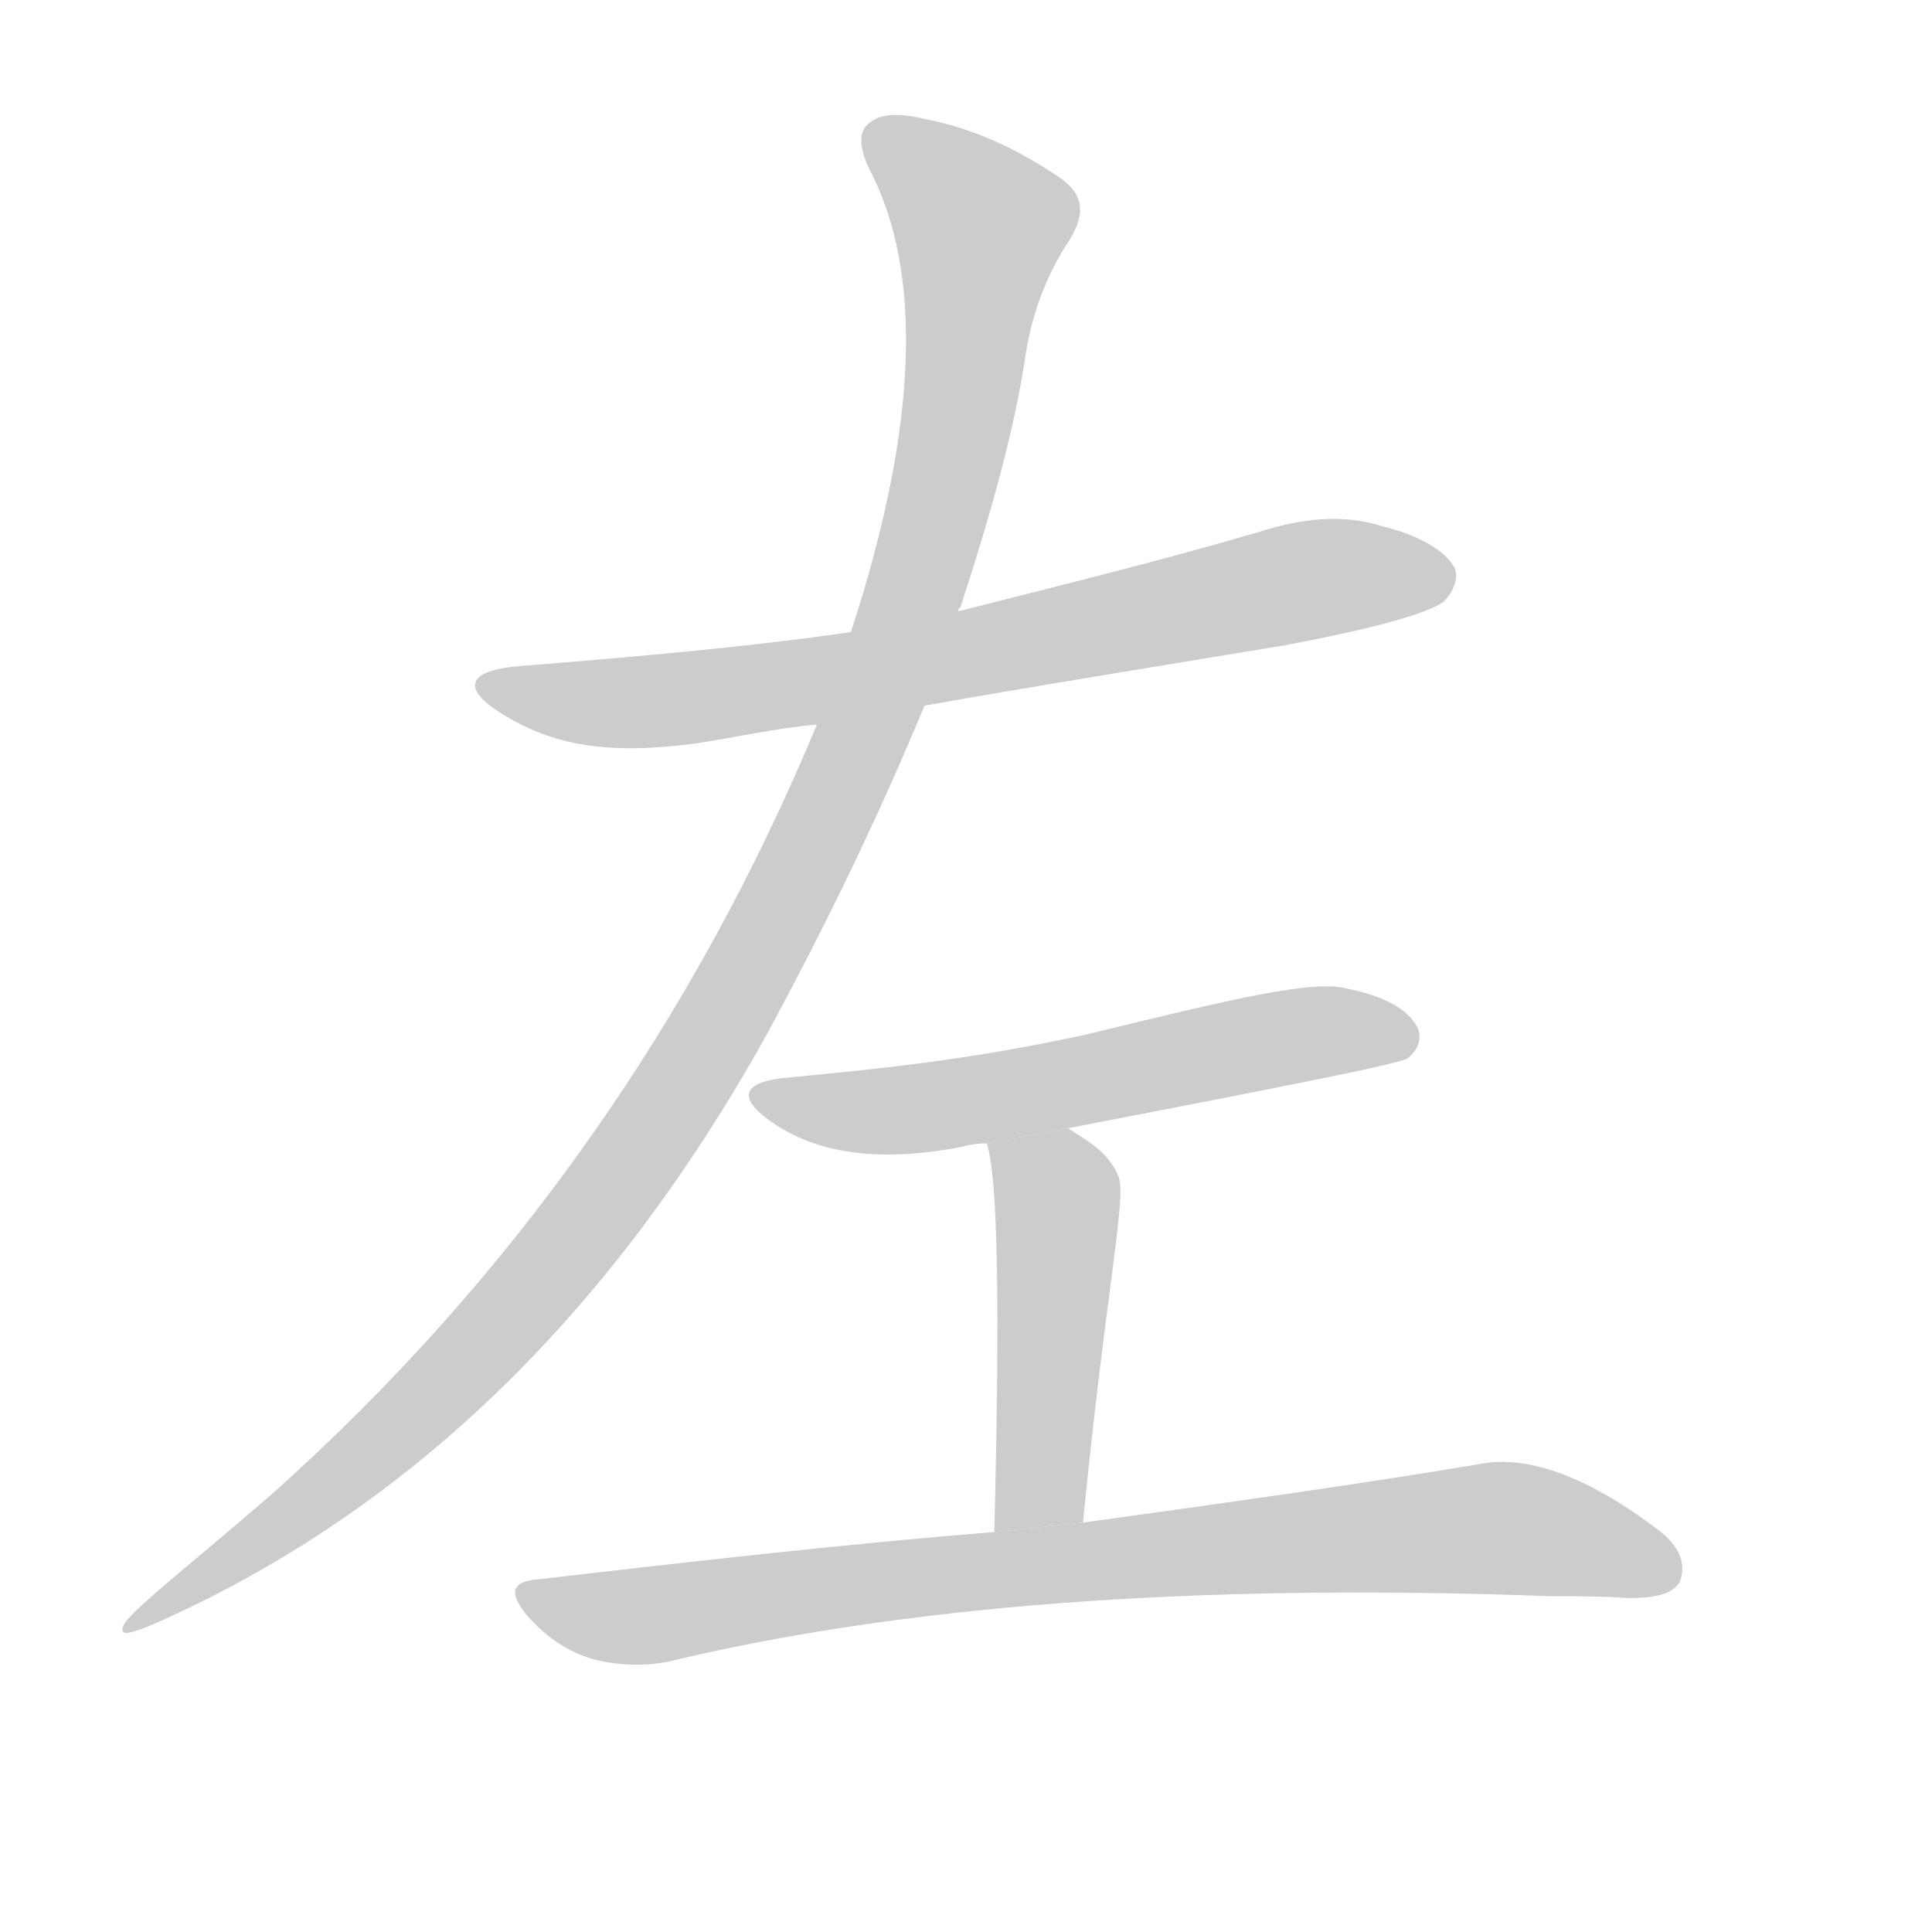
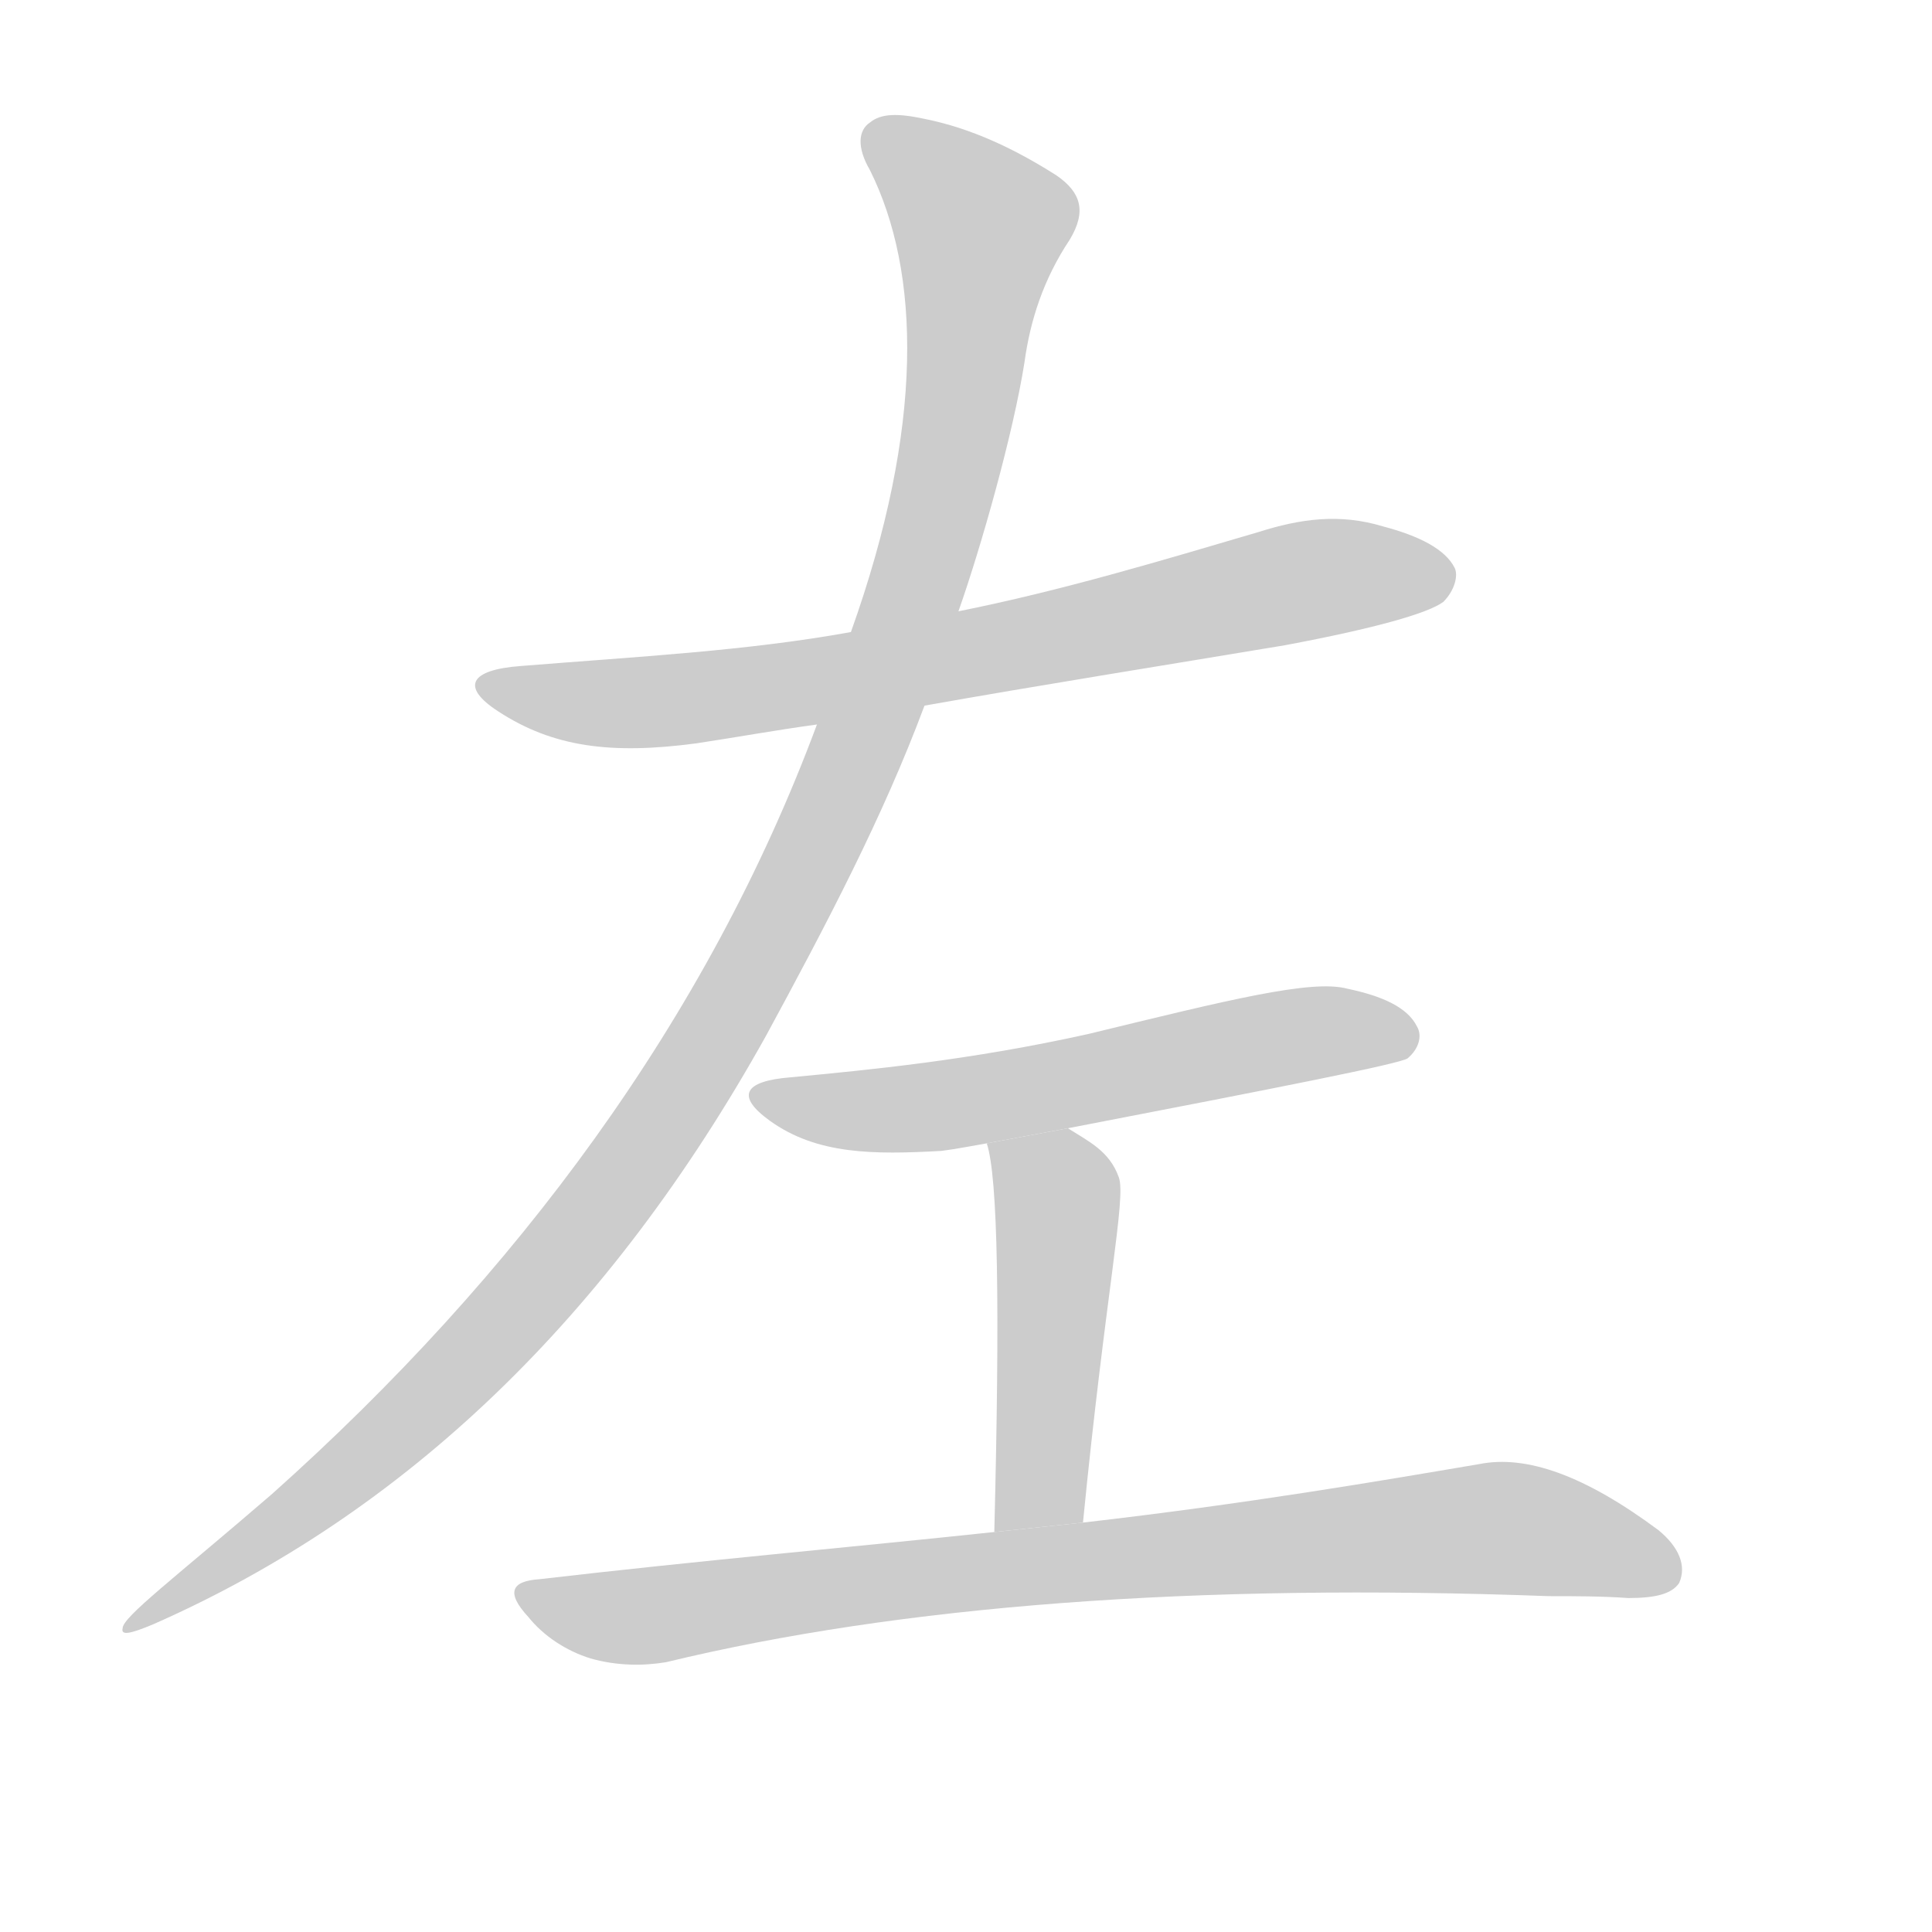
<svg xmlns="http://www.w3.org/2000/svg" xmlns:xlink="http://www.w3.org/1999/xlink" id="z24038" class="acjk" version="1.1" viewBox="0 0 1024 1024">
  <style>

@keyframes z24038k {
	from {
		stroke:#c00;
		stroke-dashoffset:3334;
	}
	75% {
		stroke:#c00;
		stroke-dashoffset:0;
	}
	to {
		stroke:#000;
	}
}
#z24038 path[clip-path] {
	animation:z24038k 1s linear both;
	stroke-dasharray:3334;
	stroke-width:128;
	stroke-linecap:round;
	fill:none;
}
#z24038 path[clip-path="url(#z24038c1)"] {animation-delay:1s;}
#z24038 path[clip-path="url(#z24038c2)"] {animation-delay:2s;}
#z24038 path[clip-path="url(#z24038c3)"] {animation-delay:3s;}
#z24038 path[clip-path="url(#z24038c4)"] {animation-delay:4s;}
#z24038 path[clip-path="url(#z24038c5)"] {animation-delay:5s;}
#z24038 path {fill:#ccc;}

</style>
-   <path id="z24038d1" d="M490 374C552 363 615 353 681 342C729 333 757 325 765 319C771 313 773 306 771 301C766 292 753 284 733 279C711 272 689 275 667 282C616 297 563 310 508 324L451 335C396 343 338 348 276 353C249 355 244 364 264 377C293 396 324 400 369 394C389 391 411 386 433 384 Z" />
-   <path id="z24038d2" d="M433 384C369 538 274 676 144 792C93 836 65 857 65 863C64 867 69 866 81 861C215 802 323 698 406 549C438 490 466 432 490 374L508 324C508 323 508 322 509 322C525 273 537 230 543 192C546 170 553 148 567 127C576 112 574 102 560 93C539 79 516 68 490 63C477 60 467 60 461 65C455 69 455 78 461 90C489 144 487 225 451 335 Z" />
-   <path id="z24038d3" d="M566 598C680 576 741 564 746 561C752 556 754 550 751 544C746 535 734 528 714 524C696 519 651 530 577 548C514 562 461 567 419 571C394 573 390 581 408 594C433 612 467 616 509 608C513 607 517 606 523 606 Z" />
-   <path id="z24038d4" d="M574 807C586 685 597 636 593 624C588 611 577 605 566 598L523 606C529 624 530 693 527 812 Z" />
-   <path id="z24038d5" d="M527 812C452 818 372 827 286 837C271 838 269 844 280 857C289 867 300 875 313 879C327 883 341 883 353 881C477 851 633 839 821 846C835 846 849 846 863 847C877 847 886 845 890 839C894 830 891 820 879 811C841 782 809 771 784 776C731 785 661 795 574 807 Z" />
+   <path id="z24038d1" d="M490 374C552 363 615 353 681 342C729 333 757 325 765 319C771 313 773 305 771 301C766 291 752 284 733 279C710 272 689 275 667 282C616 297 563 313 508 324L451 335C396 345 338 348 276 353C249 355 244 364 264 377C293 396 324 400 369 394C389 391 411 387 433 384 Z" />
+   <path id="z24038d2" d="M433 384C375 540 274 676 144 792C93 836 65 857 65 863C64 867 69 866 81 861C215 802 323 698 406 549C438 490 468 433 490 374L508 324C520 290 537 230 543 192C546 170 553 148 567 127C576 112 573 102 560 93C538 79 515 68 490 63C476 60 467 60 461 65C455 69 454 78 461 90C488 144 490 226 451 335 Z" />
+   <path id="z24038d3" d="M566 598C680 576 741 564 746 561C752 556 754 549 751 544C746 534 733 528 714 524C695 519 651 530 577 548C514 562 461 567 419 571C394 573 390 581 408 594C433 612 463 612 499 610C507 609 517 607 523 606 Z" />
+   <path id="z24038d4" d="M574 807C586 685 597 635 593 624C588 610 577 605 566 598L523 606C529 624 530 693 527 812 Z" />
+   <path id="z24038d5" d="M527 812C452 820 372 827 286 837C271 838 268 844 280 857C288 867 300 875 313 879C327 883 341 883 353 881C477 851 633 839 821 846C835 846 849 846 863 847C877 847 886 845 890 839C894 830 890 820 879 811C840 782 809 771 784 776C731 785 661 797 574 807 Z" />
  <defs>
    <clipPath id="z24038c1">
      <use xlink:href="#z24038d1" />
    </clipPath>
    <clipPath id="z24038c2">
      <use xlink:href="#z24038d2" />
    </clipPath>
    <clipPath id="z24038c3">
      <use xlink:href="#z24038d3" />
    </clipPath>
    <clipPath id="z24038c4">
      <use xlink:href="#z24038d4" />
    </clipPath>
    <clipPath id="z24038c5">
      <use xlink:href="#z24038d5" />
    </clipPath>
  </defs>
  <path pathLength="3333" clip-path="url(#z24038c1)" d="M260 362L354 371L709 305L768 311" />
  <path pathLength="3333" clip-path="url(#z24038c2)" d="M465 69L525 127L495 280L428 455L270 697L73 860" />
  <path pathLength="3333" clip-path="url(#z24038c3)" d="M403 579L481 588L747 551" />
  <path pathLength="3333" clip-path="url(#z24038c4)" d="M532 612L560 642L538 810" />
  <path pathLength="3333" clip-path="url(#z24038c5)" d="M283 848L781 810L888 835" />
</svg>
